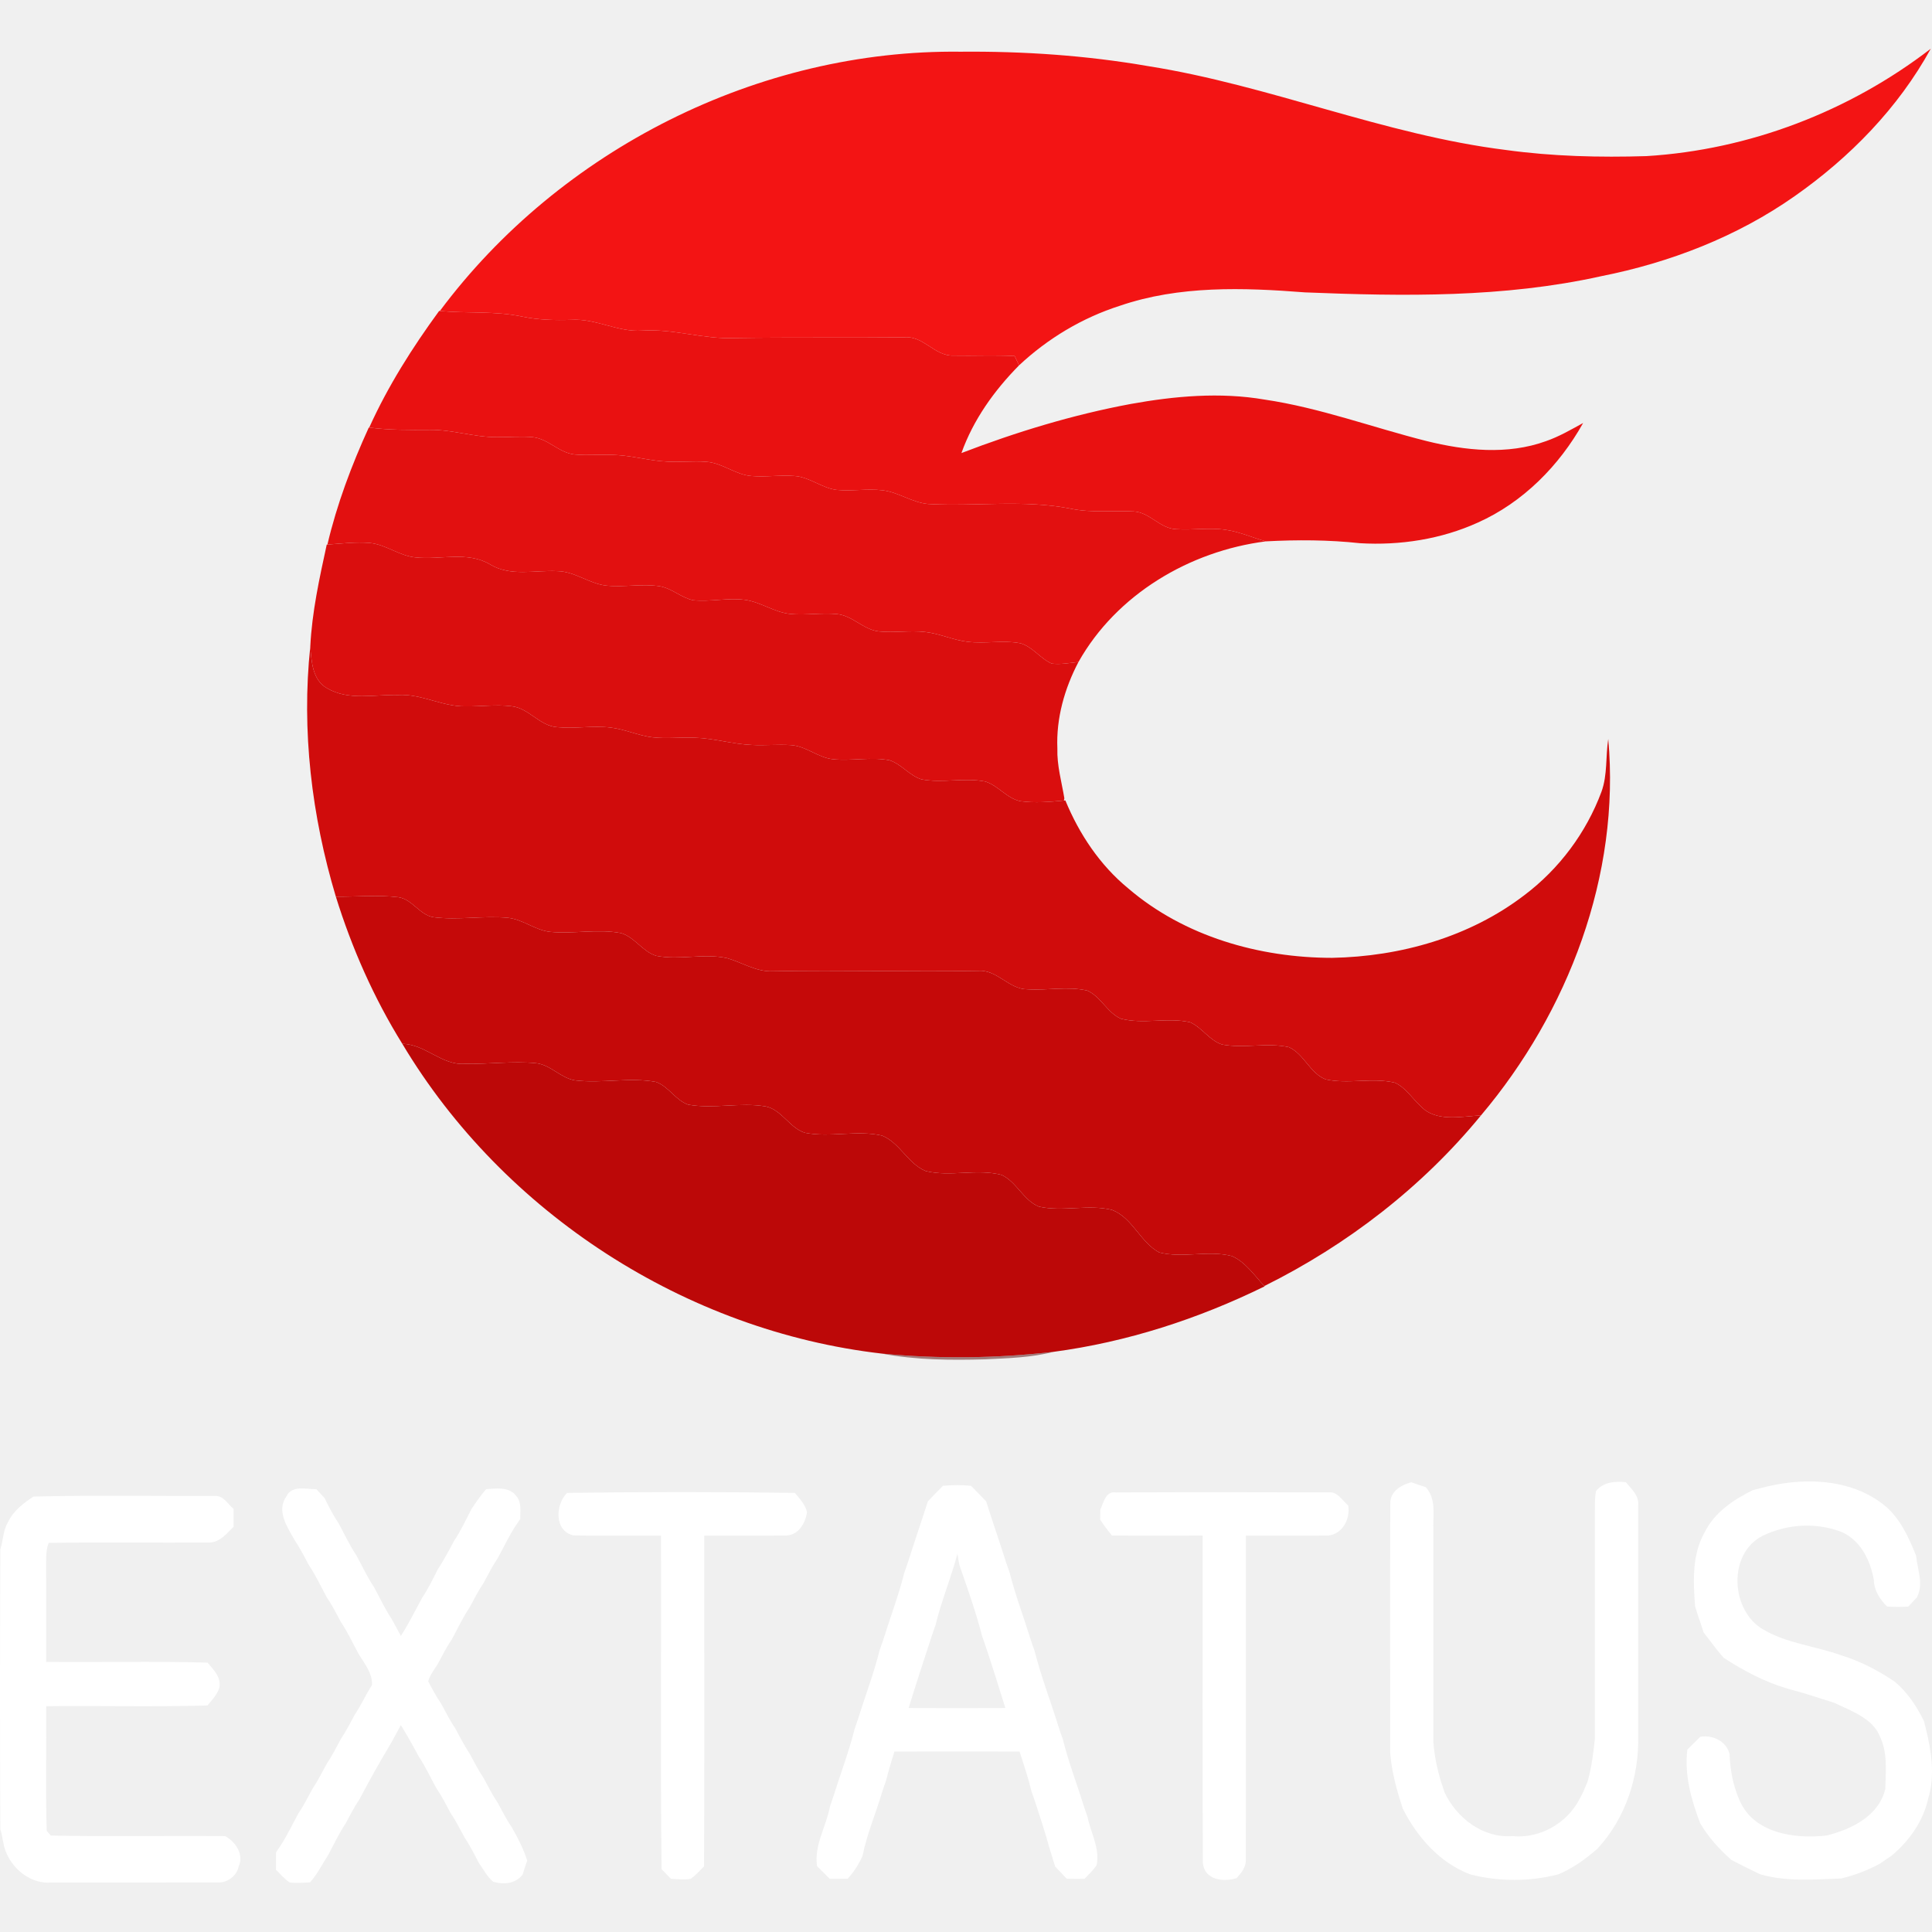
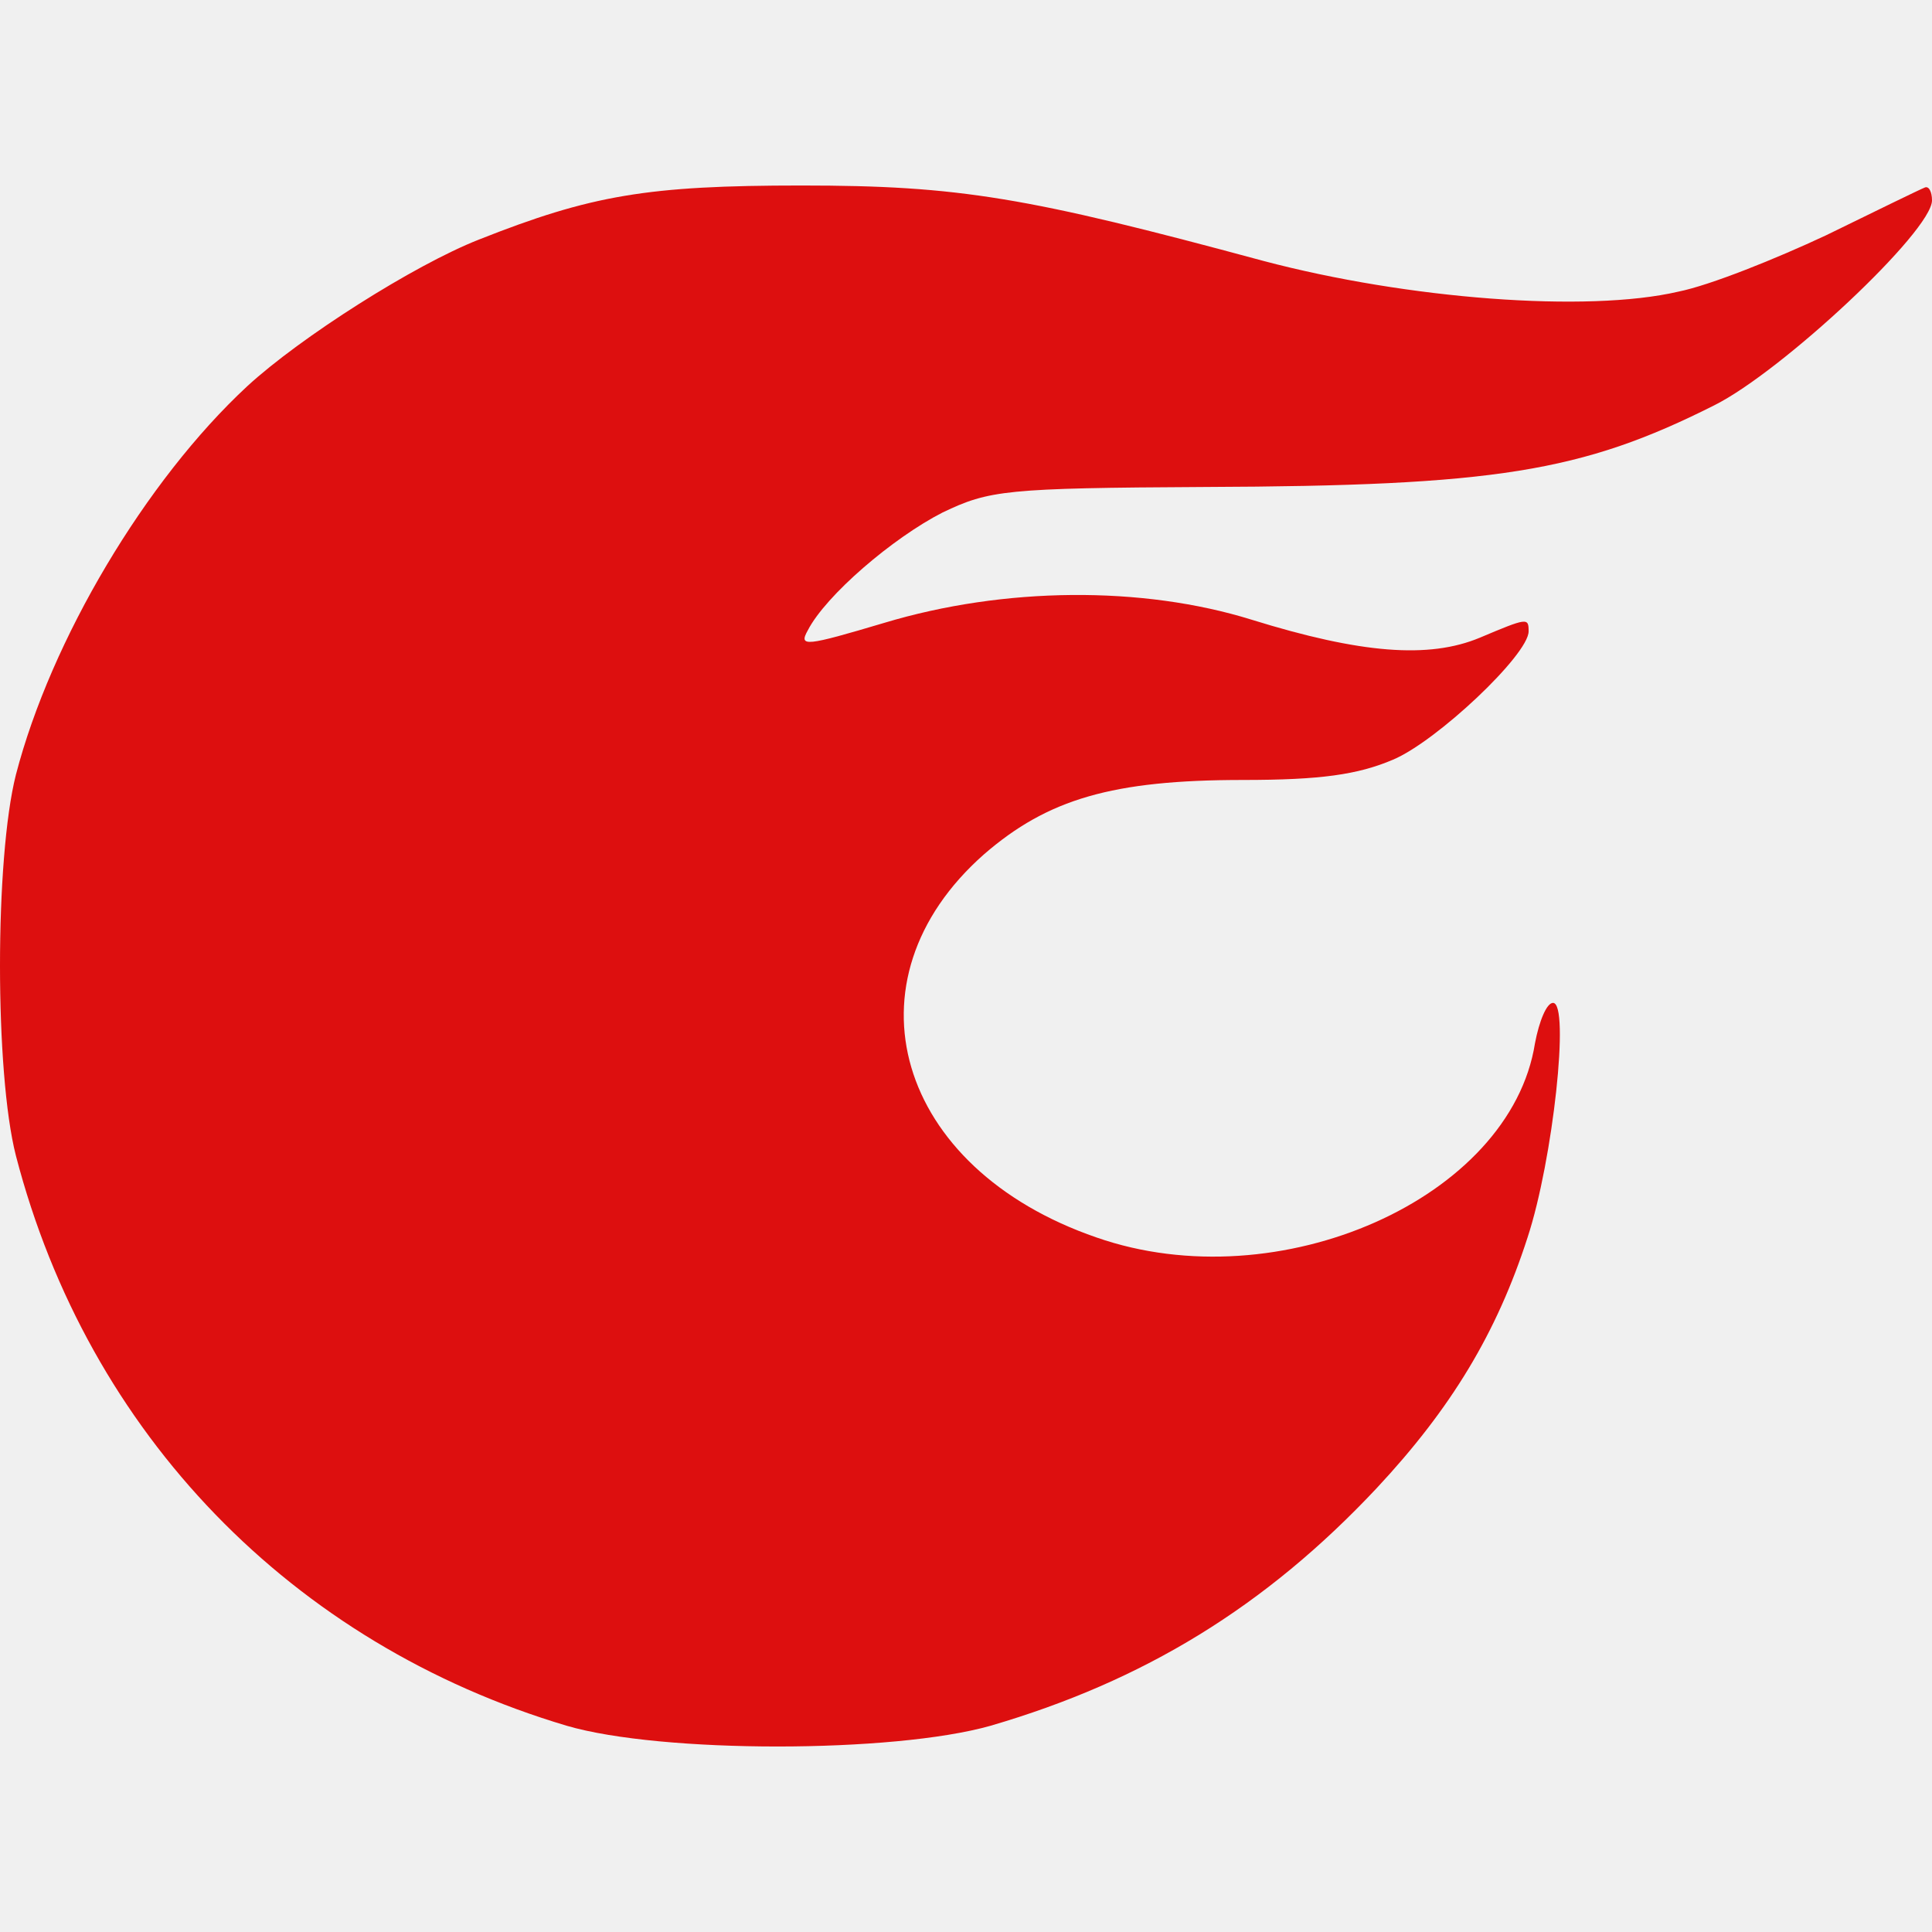
- <svg xmlns="http://www.w3.org/2000/svg" width="64" height="64" viewBox="0 0 48 48" version="1.1" id="svg96">
-   <defs id="defs100" />
-   <g id="#f31414ff" transform="matrix(0.08789219,0,0,0.08789219,-2.327492,0.04638009)">
-     <path d="m 572.26,13.24 c -9.19,16.75 -22.9,30.77 -38.49,41.69 -16.31,11.46 -35.25,18.77 -54.75,22.63 -27.44,6.09 -55.73,5.69 -83.65,4.56 -17.46,-1.36 -35.51,-1.97 -52.32,3.78 -10.62,3.39 -20.38,9.24 -28.51,16.85 -0.31,-0.66 -0.93,-1.97 -1.24,-2.63 -5.78,-0.32 -11.56,-0.01 -17.34,-0.13 -5.31,0.17 -8.48,-5.72 -13.91,-5.16 -16,0.16 -32.01,-0.05 -48.01,0.2 -8.77,0.37 -17.26,-2.69 -26.05,-2.1 -6.9,0.48 -13.13,-3.49 -20.01,-3.05 -4.66,0.15 -9.34,0.04 -13.91,-0.92 -7.66,-1.63 -15.52,-0.85 -23.26,-1.58 34.01,-45.64 90.21,-74 147.23,-73.29 17.75,-0.16 35.53,1.05 53.03,4.08 34.27,5.41 66.6,19.41 101.1,23.7 13.16,1.81 26.47,2.14 39.73,1.73 29.04,-1.77 57.33,-12.63 80.36,-30.36 z" id="path57" style="opacity:1;fill:#f31414" />
-   </g>
-   <g id="#e91111ff" transform="matrix(0.08789219,0,0,0.08789219,-2.327492,0.04638009)">
-     <path d="m 150.62,87.36 0.19,0.02 c 7.74,0.73 15.6,-0.05 23.26,1.58 4.57,0.96 9.25,1.07 13.91,0.92 6.88,-0.44 13.11,3.53 20.01,3.05 8.79,-0.59 17.28,2.47 26.05,2.1 16,-0.25 32.01,-0.04 48.01,-0.2 5.43,-0.56 8.6,5.33 13.91,5.16 5.78,0.12 11.56,-0.19 17.34,0.13 0.31,0.66 0.93,1.97 1.24,2.63 -6.99,7.08 -12.93,15.36 -16.29,24.79 15.51,-5.95 31.47,-10.82 47.82,-13.87 12.45,-2.25 25.3,-3.4 37.85,-1.25 15.64,2.31 30.51,7.87 45.79,11.72 10.98,2.72 22.9,3.98 33.76,0.04 3.7,-1.28 7.1,-3.26 10.52,-5.14 -6.77,12.1 -17.01,22.45 -29.76,28.15 -10.39,4.72 -22.01,6.5 -33.35,5.83 -8.84,-0.96 -17.73,-0.99 -26.59,-0.52 -3.77,-1.04 -7.38,-2.7 -11.28,-3.25 -4.65,-0.71 -9.36,0.13 -14.03,-0.19 -4.57,-0.14 -7.45,-4.75 -11.98,-5.01 -5.88,-0.32 -11.83,0.44 -17.66,-0.75 -13.32,-2.68 -26.96,-0.63 -40.42,-1.36 -4.56,-0.37 -8.39,-3.3 -12.89,-3.87 -4.36,-0.52 -8.74,0.3 -13.09,-0.12 -4.22,-0.53 -7.63,-3.66 -11.91,-3.93 -4.03,-0.32 -8.06,0.35 -12.09,0.01 -4.59,-0.33 -8.27,-3.75 -12.87,-4.02 -3.7,-0.27 -7.4,0.16 -11.09,-0.06 -4.7,-0.21 -9.26,-1.54 -13.95,-1.83 -4.04,-0.31 -8.09,0.19 -12.12,-0.18 -4.39,-0.44 -7.44,-4.43 -11.82,-4.89 -3.37,-0.32 -6.75,0.04 -10.12,-0.01 -6.39,0.05 -12.56,-2.12 -18.95,-2.06 -5.73,0.04 -11.48,0.09 -17.17,-0.65 5.29,-11.71 12.2,-22.61 19.77,-32.97 z" id="path60" style="opacity:1;fill:#e91111" />
-   </g>
-   <g id="#e21010ff" transform="matrix(0.08789219,0,0,0.08789219,-2.327492,0.04638009)">
-     <path d="m 119.03,153.41 c 2.68,-11.41 6.84,-22.44 11.7,-33.09 l 0.12,0.01 c 5.69,0.74 11.44,0.69 17.17,0.65 6.39,-0.06 12.56,2.11 18.95,2.06 3.37,0.05 6.75,-0.31 10.12,0.01 4.38,0.46 7.43,4.45 11.82,4.89 4.03,0.37 8.08,-0.13 12.12,0.18 4.69,0.29 9.25,1.62 13.95,1.83 3.69,0.22 7.39,-0.21 11.09,0.06 4.6,0.27 8.28,3.69 12.87,4.02 4.03,0.34 8.06,-0.33 12.09,-0.01 4.28,0.27 7.69,3.4 11.91,3.93 4.35,0.42 8.73,-0.4 13.09,0.12 4.5,0.57 8.33,3.5 12.89,3.87 13.46,0.73 27.1,-1.32 40.42,1.36 5.83,1.19 11.78,0.43 17.66,0.75 4.53,0.26 7.41,4.87 11.98,5.01 4.67,0.32 9.38,-0.52 14.03,0.19 3.9,0.55 7.51,2.21 11.28,3.25 -21.51,2.74 -42.21,14.98 -52.96,34.11 -2.5,0.24 -5.04,0.77 -7.55,0.44 -3.23,-1.4 -5.36,-4.71 -8.8,-5.73 -4.96,-0.96 -10.03,0.19 -15.02,-0.44 -4.08,-0.47 -7.86,-2.31 -11.95,-2.76 -4.35,-0.5 -8.73,0.28 -13.08,-0.16 -4.41,-0.48 -7.49,-4.52 -11.92,-4.91 -4.34,-0.41 -8.7,0.38 -13.04,-0.02 -4.58,-0.42 -8.42,-3.39 -12.95,-4 -4.87,-0.63 -9.77,0.62 -14.64,0.11 -3.35,-0.73 -5.96,-3.33 -9.35,-3.94 -4.99,-0.78 -10.04,0.3 -15.04,-0.18 -4.91,-0.48 -8.97,-4.04 -13.97,-4.1 -6.34,-0.33 -13.22,1.61 -19,-1.9 -6.44,-3.83 -14.07,-1.22 -21.07,-1.98 -4.6,-0.42 -8.35,-3.65 -12.94,-4.09 -4,-0.33 -8,0.18 -11.98,0.46 z" id="path63" style="opacity:1;fill:#e21010" />
-   </g>
-   <g id="#da0e0eff" transform="matrix(0.08789219,0,0,0.08789219,-2.327492,0.04638009)">
-     <path d="m 119.03,153.41 c 3.98,-0.28 7.98,-0.79 11.98,-0.46 4.59,0.44 8.34,3.67 12.94,4.09 7,0.76 14.63,-1.85 21.07,1.98 5.78,3.51 12.66,1.57 19,1.9 5,0.06 9.06,3.62 13.97,4.1 5,0.48 10.05,-0.6 15.04,0.18 3.39,0.61 6,3.21 9.35,3.94 4.87,0.51 9.77,-0.74 14.64,-0.11 4.53,0.61 8.37,3.58 12.95,4 4.34,0.4 8.7,-0.39 13.04,0.02 4.43,0.39 7.51,4.43 11.92,4.91 4.35,0.44 8.73,-0.34 13.08,0.16 4.09,0.45 7.87,2.29 11.95,2.76 4.99,0.63 10.06,-0.52 15.02,0.44 3.44,1.02 5.57,4.33 8.8,5.73 2.51,0.33 5.05,-0.2 7.55,-0.44 -3.94,7.5 -6.32,15.92 -5.96,24.44 -0.14,4.79 1.2,9.41 1.98,14.09 l -0.14,0.63 c -4.08,0.39 -8.21,0.73 -12.29,0.18 -3.85,-0.78 -6.25,-4.41 -9.92,-5.56 -5.94,-1.17 -12.04,0.51 -17.99,-0.6 -3.43,-1.03 -5.66,-4.28 -9.05,-5.4 -5.26,-1.02 -10.63,0.22 -15.92,-0.29 -4.28,-0.4 -7.64,-3.72 -11.95,-4 -3.69,-0.25 -7.39,0.15 -11.08,-0.05 -5.41,-0.22 -10.65,-1.87 -16.07,-2.04 -3.98,-0.19 -7.98,0.34 -11.95,-0.11 -4.07,-0.47 -7.84,-2.29 -11.9,-2.76 -5.04,-0.62 -10.11,0.39 -15.15,-0.12 -4.97,-0.36 -7.98,-5.42 -12.9,-5.92 -4.33,-0.53 -8.67,0.11 -13.01,0.04 -6.53,0.1 -12.45,-3.59 -19.01,-3.21 -6.64,-0.17 -13.99,1.66 -20.05,-1.89 -4.2,-2.32 -4.43,-7.57 -4.78,-11.81 0.48,-9.73 2.58,-19.3 4.65,-28.8 z" id="path66" style="opacity:1;fill:#da0e0e" />
-   </g>
-   <g id="#d00c0cff" transform="matrix(0.08789219,0,0,0.08789219,-2.327492,0.04638009)">
-     <path d="m 121.42,252.94 c -6.84,-22.81 -9.75,-46.98 -7.23,-70.71 0.35,4.24 0.58,9.49 4.78,11.81 6.06,3.55 13.41,1.72 20.05,1.89 6.56,-0.38 12.48,3.31 19.01,3.21 4.34,0.07 8.68,-0.57 13.01,-0.04 4.92,0.5 7.93,5.56 12.9,5.92 5.04,0.51 10.11,-0.5 15.15,0.12 4.06,0.47 7.83,2.29 11.9,2.76 3.97,0.45 7.97,-0.08 11.95,0.11 5.42,0.17 10.66,1.82 16.07,2.04 3.69,0.2 7.39,-0.2 11.08,0.05 4.31,0.28 7.67,3.6 11.95,4 5.29,0.51 10.66,-0.73 15.92,0.29 3.39,1.12 5.62,4.37 9.05,5.4 5.95,1.11 12.05,-0.57 17.99,0.6 3.67,1.15 6.07,4.78 9.92,5.56 4.08,0.55 8.21,0.21 12.29,-0.18 l 0.42,-0.04 c 3.93,9.54 9.79,18.32 17.81,24.9 15.83,13.55 37,19.59 57.59,19.6 19.3,-0.36 38.9,-5.89 54.35,-17.72 9.85,-7.42 17.51,-17.69 21.8,-29.25 1.73,-4.78 1.14,-9.95 1.91,-14.9 3.47,38.49 -11.31,77.2 -35.98,106.41 -5.65,0.27 -12.83,2.03 -17.14,-2.71 -2.37,-2.19 -4.19,-5.18 -7.21,-6.54 -6.43,-1.52 -13.14,0.49 -19.58,-0.94 -4.43,-1.75 -6.07,-7.16 -10.36,-9.1 -6.21,-1.38 -12.62,0.43 -18.85,-0.74 -3.6,-1.13 -5.67,-4.78 -9.07,-6.3 -6.43,-1.46 -13.17,0.66 -19.58,-1.01 -3.88,-1.71 -5.65,-6.25 -9.52,-7.95 -5.55,-1.26 -11.26,0.01 -16.88,-0.36 -5.26,0.03 -8.52,-5.59 -13.87,-5.22 -19.35,0.33 -38.71,-0.25 -58.07,0.12 -4.67,0.23 -8.64,-2.45 -12.96,-3.7 -6.6,-1.45 -13.42,0.64 -20.05,-0.66 -3.86,-1.19 -6.05,-5.25 -9.92,-6.42 -6.65,-1.27 -13.43,0.3 -20.11,-0.36 -4.22,-0.48 -7.64,-3.52 -11.87,-3.96 -7.02,-0.66 -14.09,0.73 -21.09,-0.18 -3.93,-0.65 -5.94,-5.1 -9.91,-5.65 -5.86,-0.69 -11.77,-0.11 -17.65,-0.15 z" id="path69" style="opacity:1;fill:#d00c0c" />
-   </g>
-   <g id="#c50909ff" transform="matrix(0.08789219,0,0,0.08789219,-2.327492,0.04638009)">
-     <path d="m 121.42,252.94 c 5.88,0.04 11.79,-0.54 17.65,0.15 3.97,0.55 5.98,5 9.91,5.65 7,0.91 14.07,-0.48 21.09,0.18 4.23,0.44 7.65,3.48 11.87,3.96 6.68,0.66 13.46,-0.91 20.11,0.36 3.87,1.17 6.06,5.23 9.92,6.42 6.63,1.3 13.45,-0.79 20.05,0.66 4.32,1.25 8.29,3.93 12.96,3.7 19.36,-0.37 38.72,0.21 58.07,-0.12 5.35,-0.37 8.61,5.25 13.87,5.22 5.62,0.37 11.33,-0.9 16.88,0.36 3.87,1.7 5.64,6.24 9.52,7.95 6.41,1.67 13.15,-0.45 19.58,1.01 3.4,1.52 5.47,5.17 9.07,6.3 6.23,1.17 12.64,-0.64 18.85,0.74 4.29,1.94 5.93,7.35 10.36,9.1 6.44,1.43 13.15,-0.58 19.58,0.94 3.02,1.36 4.84,4.35 7.21,6.54 4.31,4.74 11.49,2.98 17.14,2.71 -16.6,20.25 -37.82,36.61 -61.24,48.23 -2.82,-3.01 -5.27,-6.73 -9.15,-8.47 -6.73,-1.73 -13.82,0.67 -20.56,-1.02 -5.37,-2.88 -7.51,-9.78 -13.35,-12.03 -6.78,-1.66 -13.85,0.6 -20.64,-0.92 -4.41,-1.79 -6.28,-6.96 -10.55,-8.97 -7.01,-1.83 -14.39,0.62 -21.43,-1.08 -5.07,-2.06 -7.32,-7.99 -12.39,-10.04 -7.18,-1.62 -14.61,0.62 -21.81,-0.79 -4.34,-1.39 -6.47,-6.44 -11.01,-7.44 -7.27,-1.25 -14.7,0.78 -21.96,-0.51 -3.59,-1.24 -5.52,-5.15 -9.1,-6.42 -7.59,-1.4 -15.34,0.51 -22.97,-0.46 -4.03,-0.68 -6.82,-4.38 -10.92,-4.84 -6.69,-0.65 -13.39,0.31 -20.08,0.17 -6.61,0.53 -11.19,-5.56 -17.74,-5.64 -8.05,-12.96 -14.26,-27.04 -18.79,-41.6 z" id="path72" style="opacity:1;fill:#c50909" />
-   </g>
-   <g id="#bc0808ff" transform="matrix(0.08789219,0,0,0.08789219,-2.327492,0.04638009)">
-     <path d="m 140.21,294.54 c 6.55,0.08 11.13,6.17 17.74,5.64 6.69,0.14 13.39,-0.82 20.08,-0.17 4.1,0.46 6.89,4.16 10.92,4.84 7.63,0.97 15.38,-0.94 22.97,0.46 3.58,1.27 5.51,5.18 9.1,6.42 7.26,1.29 14.69,-0.74 21.96,0.51 4.54,1 6.67,6.05 11.01,7.44 7.2,1.41 14.63,-0.83 21.81,0.79 5.07,2.05 7.32,7.98 12.39,10.04 7.04,1.7 14.42,-0.75 21.43,1.08 4.27,2.01 6.14,7.18 10.55,8.97 6.79,1.52 13.86,-0.74 20.64,0.92 5.84,2.25 7.98,9.15 13.35,12.03 6.74,1.69 13.83,-0.71 20.56,1.02 3.88,1.74 6.33,5.46 9.15,8.47 l 0.08,0.09 c -18.76,9.21 -38.92,15.75 -59.67,18.51 -16.11,1.86 -32.35,2.04 -48.5,0.5 -55.43,-6.38 -106.96,-39.67 -135.57,-87.56 z" id="path75" style="opacity:1;fill:#bc0808" />
-   </g>
-   <g id="#5003037e" transform="matrix(0.08789219,0,0,0.08789219,-2.327492,0.04638009)">
-     <path d="m 275.78,382.1 c 16.15,1.54 32.39,1.36 48.5,-0.5 -6.28,1.65 -12.81,1.79 -19.26,2.12 -9.76,0.26 -19.61,0.22 -29.24,-1.62 z" id="path78" style="opacity:0.49;fill:#500303" />
-   </g>
-   <g id="#ffffffff" transform="matrix(0.08789219,0,0,0.08789219,-2.327492,0.04638009)">
-     <path d="m 477.62,420.96 c 2.08,-2.6 5.39,-2.82 8.45,-2.51 1.54,1.89 3.78,3.81 3.48,6.52 -0.01,21.68 -0.02,43.36 0,65.05 0.32,11.59 -3.55,23.45 -11.51,32.02 -3.35,2.92 -6.93,5.55 -11.06,7.25 -8.11,2.11 -16.87,2.1 -24.97,0 -8.61,-3.31 -14.87,-10.45 -18.97,-18.5 -1.7,-5.09 -3.14,-10.35 -3.58,-15.7 -0.02,-23.67 -0.08,-47.35 0.02,-71.02 0.19,-3.17 3.18,-4.87 5.92,-5.6 1.34,0.49 2.7,0.94 4.08,1.36 3.1,3.37 2.01,8.05 2.17,12.2 0.01,20 -0.02,40.01 0.01,60.01 0.28,3.74 1.07,7.44 2.13,11.03 0.37,0.98 0.7,1.97 0.99,2.99 3.43,7.31 10.85,13.04 19.22,12.43 7.78,0.77 15.43,-3.64 19.01,-10.52 0.87,-1.57 1.56,-3.22 2.24,-4.88 1.12,-3.94 1.63,-8.02 2.06,-12.07 0.02,-21.01 0.01,-42.01 0,-63.02 0.02,-2.35 -0.12,-4.72 0.31,-7.04 z" id="path81" style="opacity:1;fill:#ffffff" />
-     <path d="m 523.98,420.18 c 11.55,-3.17 25.29,-3.05 35.06,4.72 4.52,3.61 6.94,9.07 9.07,14.3 0.35,3.99 2.25,8.01 0.21,11.84 -0.83,0.85 -1.64,1.71 -2.44,2.58 -2,0.1 -3.99,0.09 -5.97,-0.02 -2.07,-2.05 -3.7,-4.59 -3.75,-7.59 -1,-5.42 -3.6,-10.87 -8.81,-13.36 -7.26,-2.93 -15.64,-2.44 -22.62,0.95 -9.94,5.02 -9.07,21.15 0.14,26.47 6.76,4.01 14.77,4.67 22.06,7.32 5.43,1.64 10.49,4.31 15.18,7.47 3.58,3.02 6.2,6.95 8.22,11.14 0.13,0.49 0.38,1.46 0.5,1.95 1.59,6.47 2.7,13.45 0.69,19.97 -1.42,6.44 -5.42,12.01 -10.43,16.18 -1.07,0.69 -2.13,1.4 -3.15,2.14 -3.45,1.9 -7.17,3.29 -10.97,4.22 -7.64,0.29 -15.5,0.97 -22.94,-1.18 -2.74,-1.3 -5.45,-2.66 -8.13,-4.06 -3.44,-3.02 -6.51,-6.44 -8.84,-10.39 -2.52,-6.65 -4.48,-13.63 -3.61,-20.81 1.21,-1.21 2.43,-2.42 3.66,-3.61 3.52,-0.58 7.33,1.23 8.28,4.86 0.13,4.37 0.94,8.71 2.66,12.75 3.9,9.67 15.6,11.35 24.75,10.3 6.99,-1.71 14.85,-5.56 16.61,-13.22 0.1,-5.02 0.72,-10.31 -1.62,-14.95 -1.5,-3.69 -5.16,-5.72 -8.56,-7.37 -1.42,-0.65 -2.83,-1.32 -4.24,-1.96 -4.31,-1.39 -8.61,-2.8 -12.99,-3.95 -6.52,-1.87 -12.57,-5.08 -18.23,-8.75 -2.1,-2.28 -3.85,-4.83 -5.75,-7.25 -0.73,-2.5 -1.71,-4.91 -2.39,-7.41 -0.54,-7.04 -0.89,-14.61 2.77,-20.95 2.76,-5.57 8.18,-9.17 13.6,-11.84 0.5,-0.12 1.49,-0.37 1.98,-0.49 z" id="path83" style="opacity:1;fill:#ffffff" />
-     <path d="m 293.03,419.47 c 2.64,-0.25 5.29,-0.26 7.93,0 1.44,1.45 2.87,2.93 4.29,4.42 1.8,5.74 3.79,11.42 5.6,17.15 0.34,1.02 0.69,2.03 1.05,3.04 1.63,6.42 3.99,12.62 5.95,18.94 0.33,1.02 0.69,2.05 1.07,3.07 1.89,7.45 4.68,14.63 6.94,21.97 0.32,1.02 0.68,2.04 1.06,3.05 1.58,6.43 3.99,12.62 5.94,18.94 0.33,1.02 0.68,2.04 1.05,3.05 0.9,4.53 3.54,8.82 2.56,13.58 -0.93,1.46 -2.25,2.62 -3.42,3.89 -1.68,0.02 -3.35,0.01 -5.02,-0.02 -1.1,-1.16 -2.19,-2.31 -3.28,-3.46 -0.51,-1.74 -1.09,-3.45 -1.61,-5.18 -1.17,-4.36 -2.61,-8.65 -4,-12.94 -0.34,-1.03 -0.69,-2.05 -1.06,-3.05 -0.93,-3.85 -2.18,-7.6 -3.41,-11.34 -11.78,-0.02 -23.56,-0.03 -35.34,0 -0.91,2.74 -1.69,5.51 -2.41,8.31 -0.38,1.01 -0.73,2.04 -1.07,3.08 -1.75,6.06 -4.33,11.9 -5.55,18.11 -1.07,2.35 -2.44,4.55 -4.2,6.45 -1.69,0.03 -3.38,0.05 -5.06,0.04 -1.21,-1.2 -2.41,-2.41 -3.61,-3.61 -0.86,-5.95 2.61,-11.17 3.66,-16.85 0.36,-1.02 0.71,-2.04 1.04,-3.06 1.97,-6.32 4.35,-12.52 5.96,-18.95 0.35,-1.02 0.71,-2.04 1.05,-3.05 1.95,-6.33 4.35,-12.53 5.94,-18.96 0.37,-1.02 0.72,-2.04 1.07,-3.07 1.96,-6.32 4.33,-12.53 5.95,-18.95 0.36,-1.01 0.71,-2.01 1.04,-3.02 1.81,-5.74 3.8,-11.43 5.61,-17.17 1.41,-1.49 2.83,-2.96 4.28,-4.41 m -2.11,39.41 c -0.37,1.01 -0.73,2.03 -1.06,3.06 -2.22,6.76 -4.44,13.53 -6.53,20.34 9.11,0.04 18.23,0.04 27.34,0 -1.82,-5.78 -3.6,-11.58 -5.53,-17.32 -0.34,-1.04 -0.69,-2.06 -1.06,-3.07 -1.76,-6.79 -4.1,-13.42 -6.41,-20.03 -0.14,-0.79 -0.41,-2.38 -0.55,-3.17 -1.8,6.81 -4.55,13.34 -6.2,20.19 z" id="path85" style="opacity:1;fill:#ffffff" />
-     <path d="m 107.45,422.44 c 1.57,-3.24 5.6,-1.97 8.47,-2.01 0.75,0.84 1.52,1.66 2.3,2.49 1.21,2.44 2.43,4.89 3.97,7.15 1.66,3 3.06,6.15 5,9 1.66,3 3.06,6.16 5,9.01 1.65,3 3.07,6.14 4.99,9 0.9,1.59 1.73,3.22 2.62,4.83 2.21,-3.48 4.06,-7.18 6.02,-10.81 1.69,-2.51 3.02,-5.24 4.37,-7.95 1.71,-2.6 3.18,-5.35 4.63,-8.1 1.93,-2.86 3.38,-6 4.96,-9.06 1.29,-1.92 2.6,-3.82 4.11,-5.57 2.94,-0.21 6.66,-0.75 8.6,2.03 1.52,1.82 0.99,4.25 1.06,6.41 -0.36,0.54 -1.09,1.6 -1.46,2.13 -1.82,2.86 -3.27,5.94 -4.9,8.91 -1.52,2.23 -2.72,4.66 -4.01,7.03 -1.51,2.23 -2.72,4.65 -4.01,7.02 -1.91,2.83 -3.34,5.95 -4.97,8.94 -1.54,2.22 -2.73,4.65 -4.01,7.01 -0.98,1.55 -2.16,3.04 -2.67,4.83 1.1,2.16 2.29,4.3 3.66,6.32 1.29,2.36 2.49,4.77 4,7.01 1.29,2.35 2.49,4.76 3.99,7 1.29,2.36 2.5,4.78 4.01,7.01 1.28,2.36 2.49,4.77 4,7.01 1.29,2.35 2.48,4.77 4.01,6.99 1.71,2.98 3.27,6.05 4.32,9.34 -0.46,1.29 -0.89,2.61 -1.29,3.94 -1.97,2.63 -5.37,2.9 -8.33,2.04 -1.78,-1.47 -2.77,-3.57 -4.1,-5.39 -1.23,-2.41 -2.46,-4.83 -3.96,-7.07 -1.3,-2.37 -2.5,-4.79 -4.01,-7.02 -1.28,-2.38 -2.49,-4.8 -4.02,-7.02 -1.65,-2.98 -3.06,-6.1 -4.97,-8.93 -1.59,-3 -3.26,-5.96 -5.04,-8.85 -0.87,1.6 -1.73,3.22 -2.61,4.82 -3.14,5.24 -6.16,10.56 -8.99,15.99 -1.52,2.23 -2.73,4.65 -4.02,7.02 -1.91,2.84 -3.33,5.96 -4.97,8.96 -1.67,2.58 -3.03,5.36 -5.09,7.67 -1.91,0.08 -3.85,0.28 -5.76,0.01 -1.47,-0.97 -2.6,-2.36 -3.86,-3.57 -0.01,-1.64 -0.01,-3.29 0.01,-4.92 0.35,-0.52 1.05,-1.55 1.39,-2.07 1.84,-2.86 3.29,-5.94 4.92,-8.92 1.52,-2.22 2.72,-4.64 4.01,-7 1.51,-2.24 2.71,-4.66 4,-7.02 1.51,-2.24 2.72,-4.66 4.01,-7.03 1.5,-2.23 2.7,-4.65 4,-7 1.78,-2.64 3.05,-5.57 4.79,-8.23 0.23,-3.4 -2.2,-6.14 -3.81,-8.91 -1.65,-3 -3.07,-6.13 -4.98,-8.97 -1.3,-2.38 -2.5,-4.81 -4.03,-7.04 -1.64,-3 -3.06,-6.13 -4.98,-8.97 -1.28,-2.37 -2.49,-4.79 -3.99,-7.02 -2.09,-3.69 -5.33,-8.33 -2.38,-12.47 z" id="path87" style="opacity:1;fill:#ffffff" />
-     <path d="m 186.77,421.47 c 21.45,-0.29 42.93,-0.3 64.38,0 1.38,1.65 2.98,3.31 3.47,5.49 -0.51,3.02 -2.32,6.32 -5.71,6.55 -7.79,0.1 -15.58,0.02 -23.36,0.03 0,31.16 0.09,62.33 -0.05,93.5 -1.24,1.2 -2.35,2.57 -3.81,3.53 -1.84,0.31 -3.7,0.08 -5.54,-0.01 -0.88,-0.92 -1.77,-1.83 -2.66,-2.72 -0.36,-31.42 -0.05,-62.86 -0.16,-94.28 -8.27,-0.08 -16.56,0.13 -24.82,-0.09 -5.41,-1.29 -5.04,-8.7 -1.74,-12 z" id="path89" style="opacity:1;fill:#ffffff" />
-     <path d="m 337.52,426.19 c 0.91,-1.98 1.54,-5.35 4.42,-4.84 20.04,-0.11 40.09,-0.07 60.14,-0.02 2.51,-0.28 3.81,2.31 5.5,3.69 0.65,3.75 -1.58,8.11 -5.64,8.5 -7.76,0.1 -15.52,-0.01 -23.28,0.03 -0.02,30.52 0.04,61.05 -0.03,91.56 0.13,2.09 -1.26,3.81 -2.59,5.25 -3.83,1.21 -9.13,0.5 -9.55,-4.33 -0.12,-30.83 -0.04,-61.67 -0.04,-92.5 -8.55,0.02 -17.1,0.07 -25.65,-0.02 -1.2,-1.43 -2.32,-2.91 -3.32,-4.47 0.01,-0.72 0.03,-2.14 0.04,-2.85 z" id="path91" style="opacity:1;fill:#ffffff" />
-     <path d="m 35.95,422.51 c 17.03,-0.42 34.08,-0.13 51.12,-0.16 2.49,-0.3 3.77,2.27 5.43,3.64 0.02,1.68 0.02,3.36 0.01,5.05 -1.86,1.83 -3.74,4.26 -6.56,4.45 -15.24,0.12 -30.49,-0.13 -45.73,0.12 -0.88,2.39 -0.67,4.94 -0.7,7.44 0.04,8.73 0,17.46 0.02,26.19 15.2,0.16 30.42,-0.23 45.62,0.21 1.67,1.99 3.94,4.22 3.33,7.08 -0.61,1.96 -2.07,3.48 -3.36,5.03 -15.19,0.45 -30.4,0.04 -45.59,0.21 0.1,11.75 -0.22,23.52 0.15,35.26 0.29,0.32 0.86,0.98 1.15,1.31 16.41,0.31 32.85,0 49.27,0.15 2.96,1.56 5.41,5.27 3.83,8.57 -0.5,2.68 -3.19,4.65 -5.88,4.53 -15.68,0.02 -31.36,-0.01 -47.04,0.01 -5.38,0.51 -10.5,-3.26 -12.6,-8.08 -1.14,-2.15 -1.05,-4.68 -1.85,-6.94 -0.12,-26.39 -0.12,-52.79 0.01,-79.17 0.81,-2.54 0.75,-5.34 2.17,-7.67 1.47,-3.18 4.35,-5.36 7.2,-7.23 z" id="path93" style="opacity:1;fill:#ffffff" />
+ <svg xmlns="http://www.w3.org/2000/svg" version="1.0" width="64" height="64" viewBox="0 0 640 640" preserveAspectRatio="xMidYMid meet" id="svg24">
+   <defs id="defs28" />
+   <g id="layer101" style="fill:#dd0f0f;stroke:none" transform="matrix(0.3516483,0,0,0.3516483,1.5000001e-6,61.45055)">
+     <path d="M 534,1451 C 275,1374 83,1176 15,914 -5,836 -5,634 15,555 48,428 137,278 233,189 283,143 390,75 451,51 557,9 610,0 755,0 c 149,0 213,11 435,71 136,36 305,49 391,29 30,-6 92,-31 139,-53 47,-23 88,-43 93,-45 4,-2 7,4 7,12 0,29 -141,161 -205,193 -125,63 -207,76 -480,77 -188,1 -203,3 -247,24 -47,24 -110,78 -127,111 -9,16 -2,15 72,-7 113,-34 243,-35 346,-3 103,32 167,37 215,17 45,-19 46,-19 46,-6 0,22 -87,104 -128,121 -33,14 -68,19 -141,19 -123,0 -184,18 -244,70 -135,119 -83,296 106,361 172,60 390,-37 413,-183 4,-21 11,-38 17,-38 16,0 0,148 -24,221 -29,90 -72,161 -142,236 -105,112 -220,182 -364,224 -92,26 -310,26 -399,0 z" id="path21" />
  </g>
</svg>
